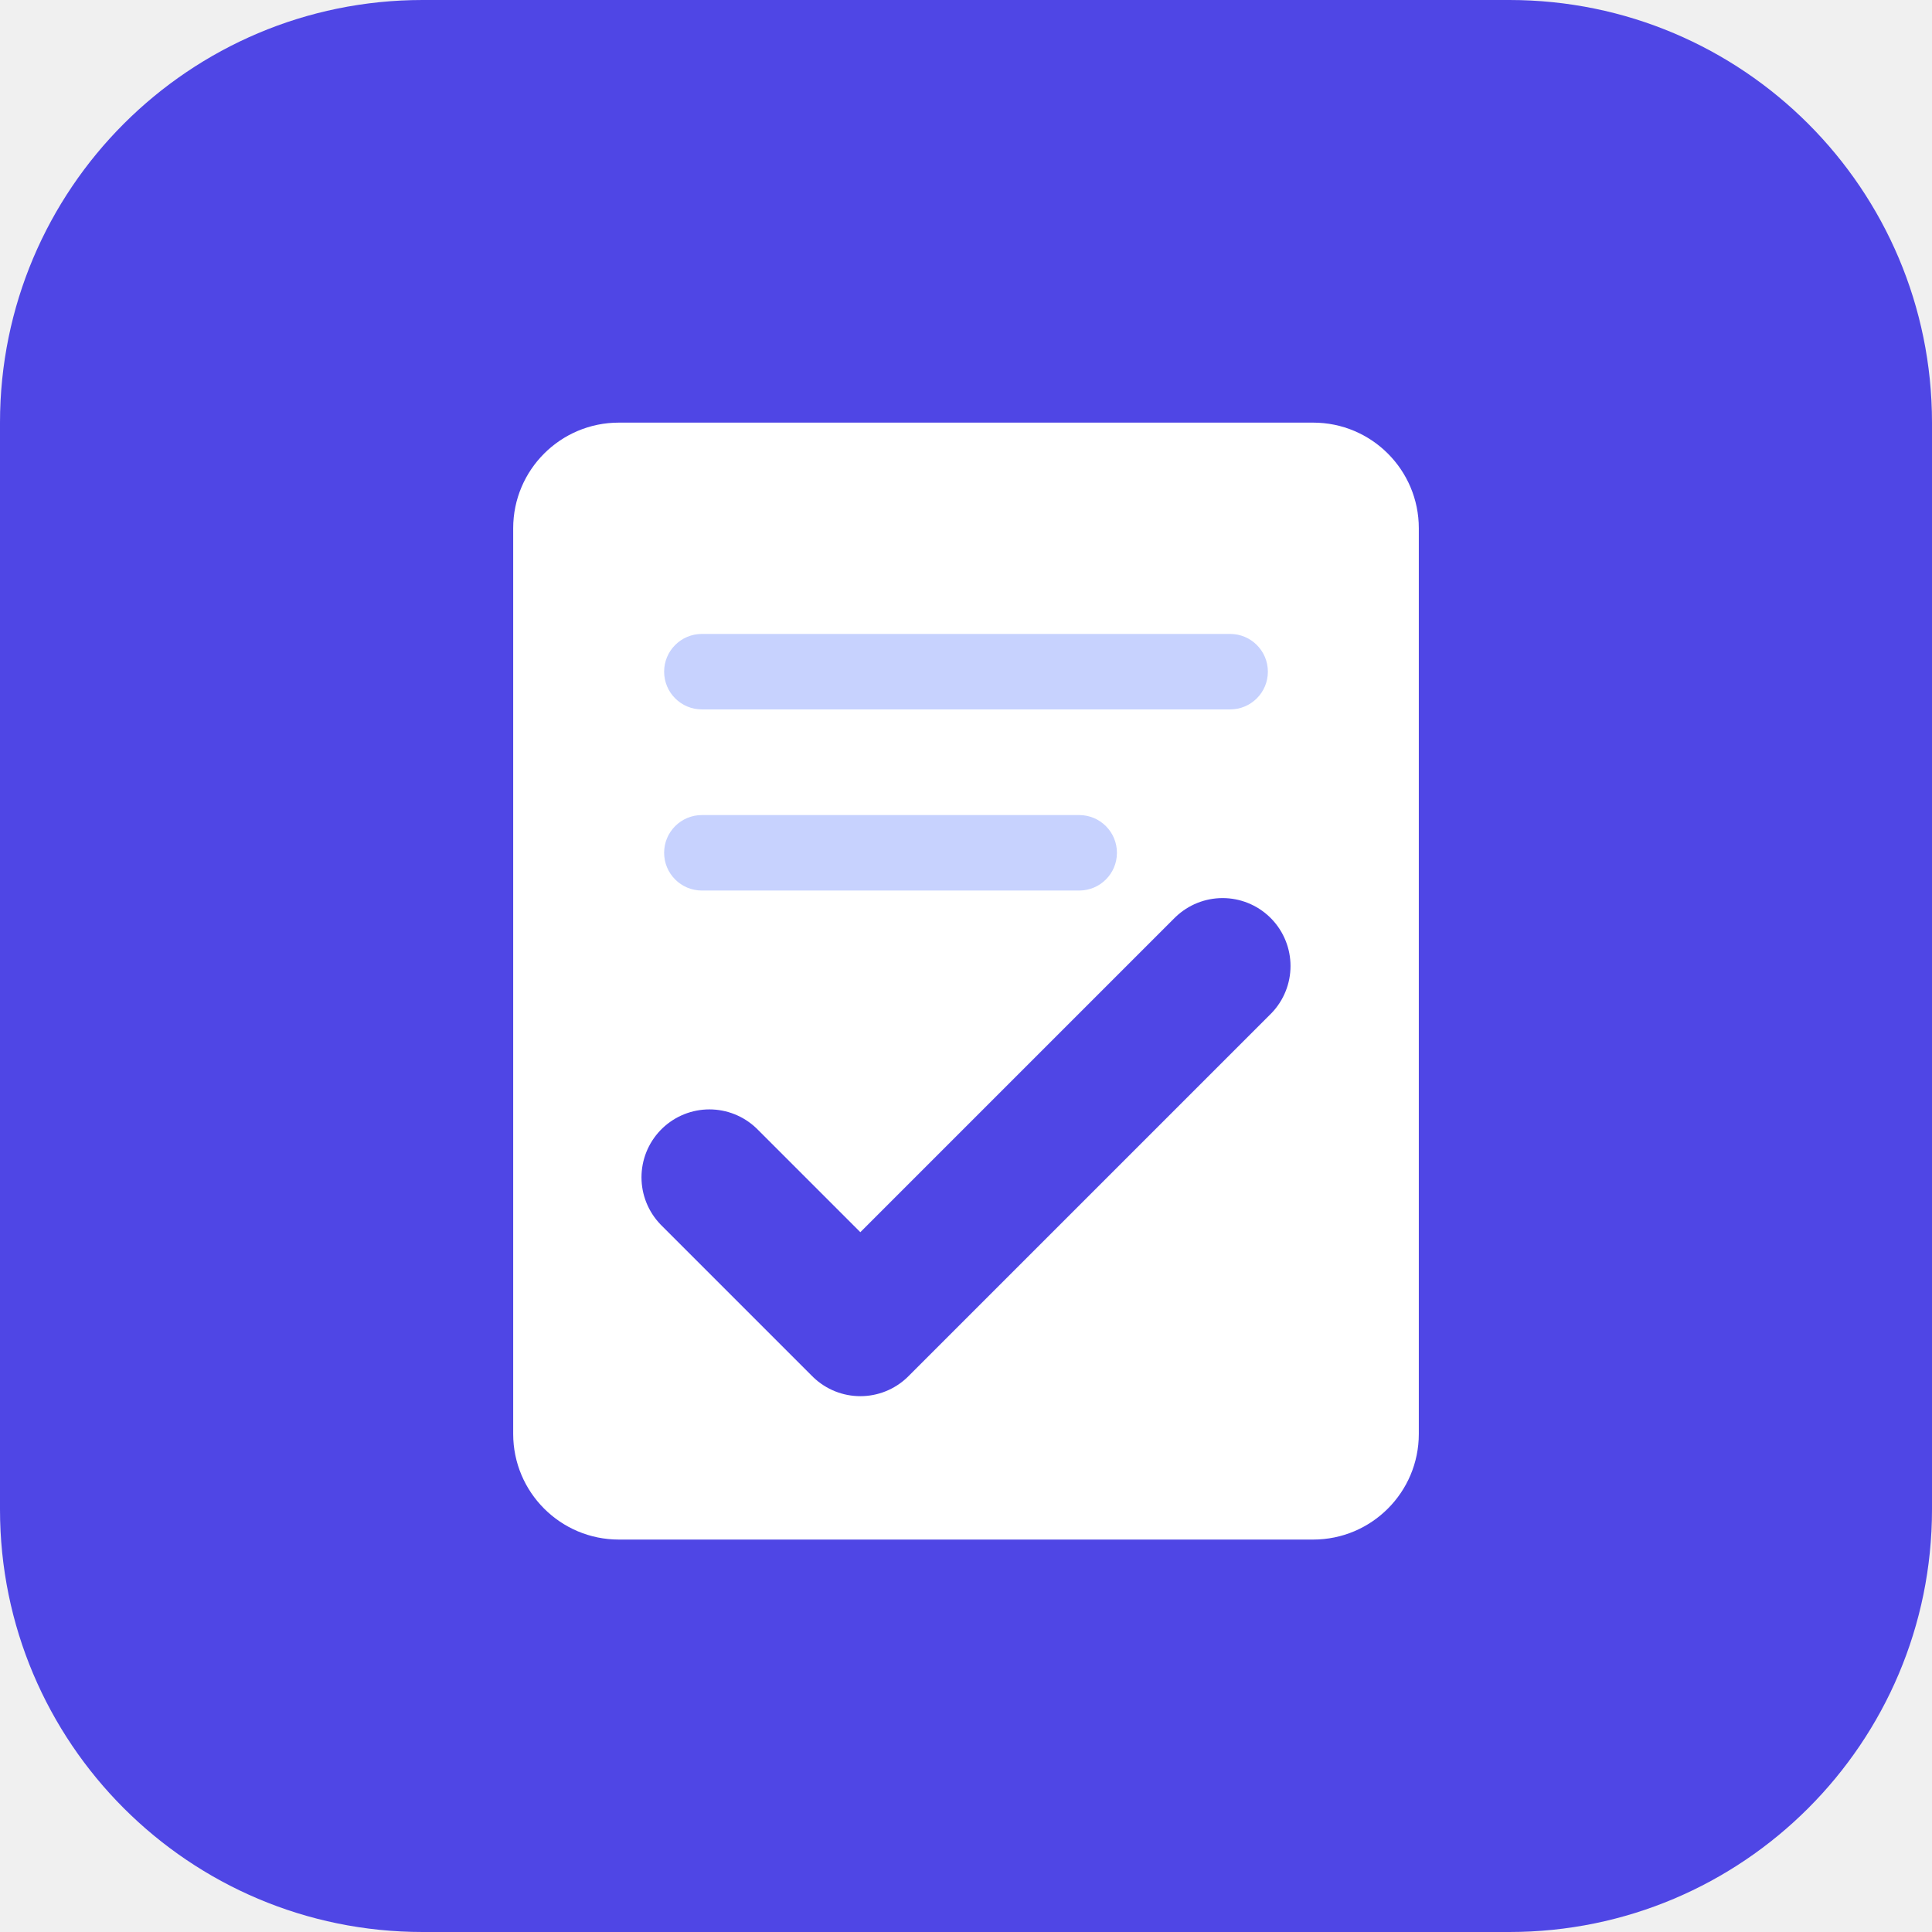
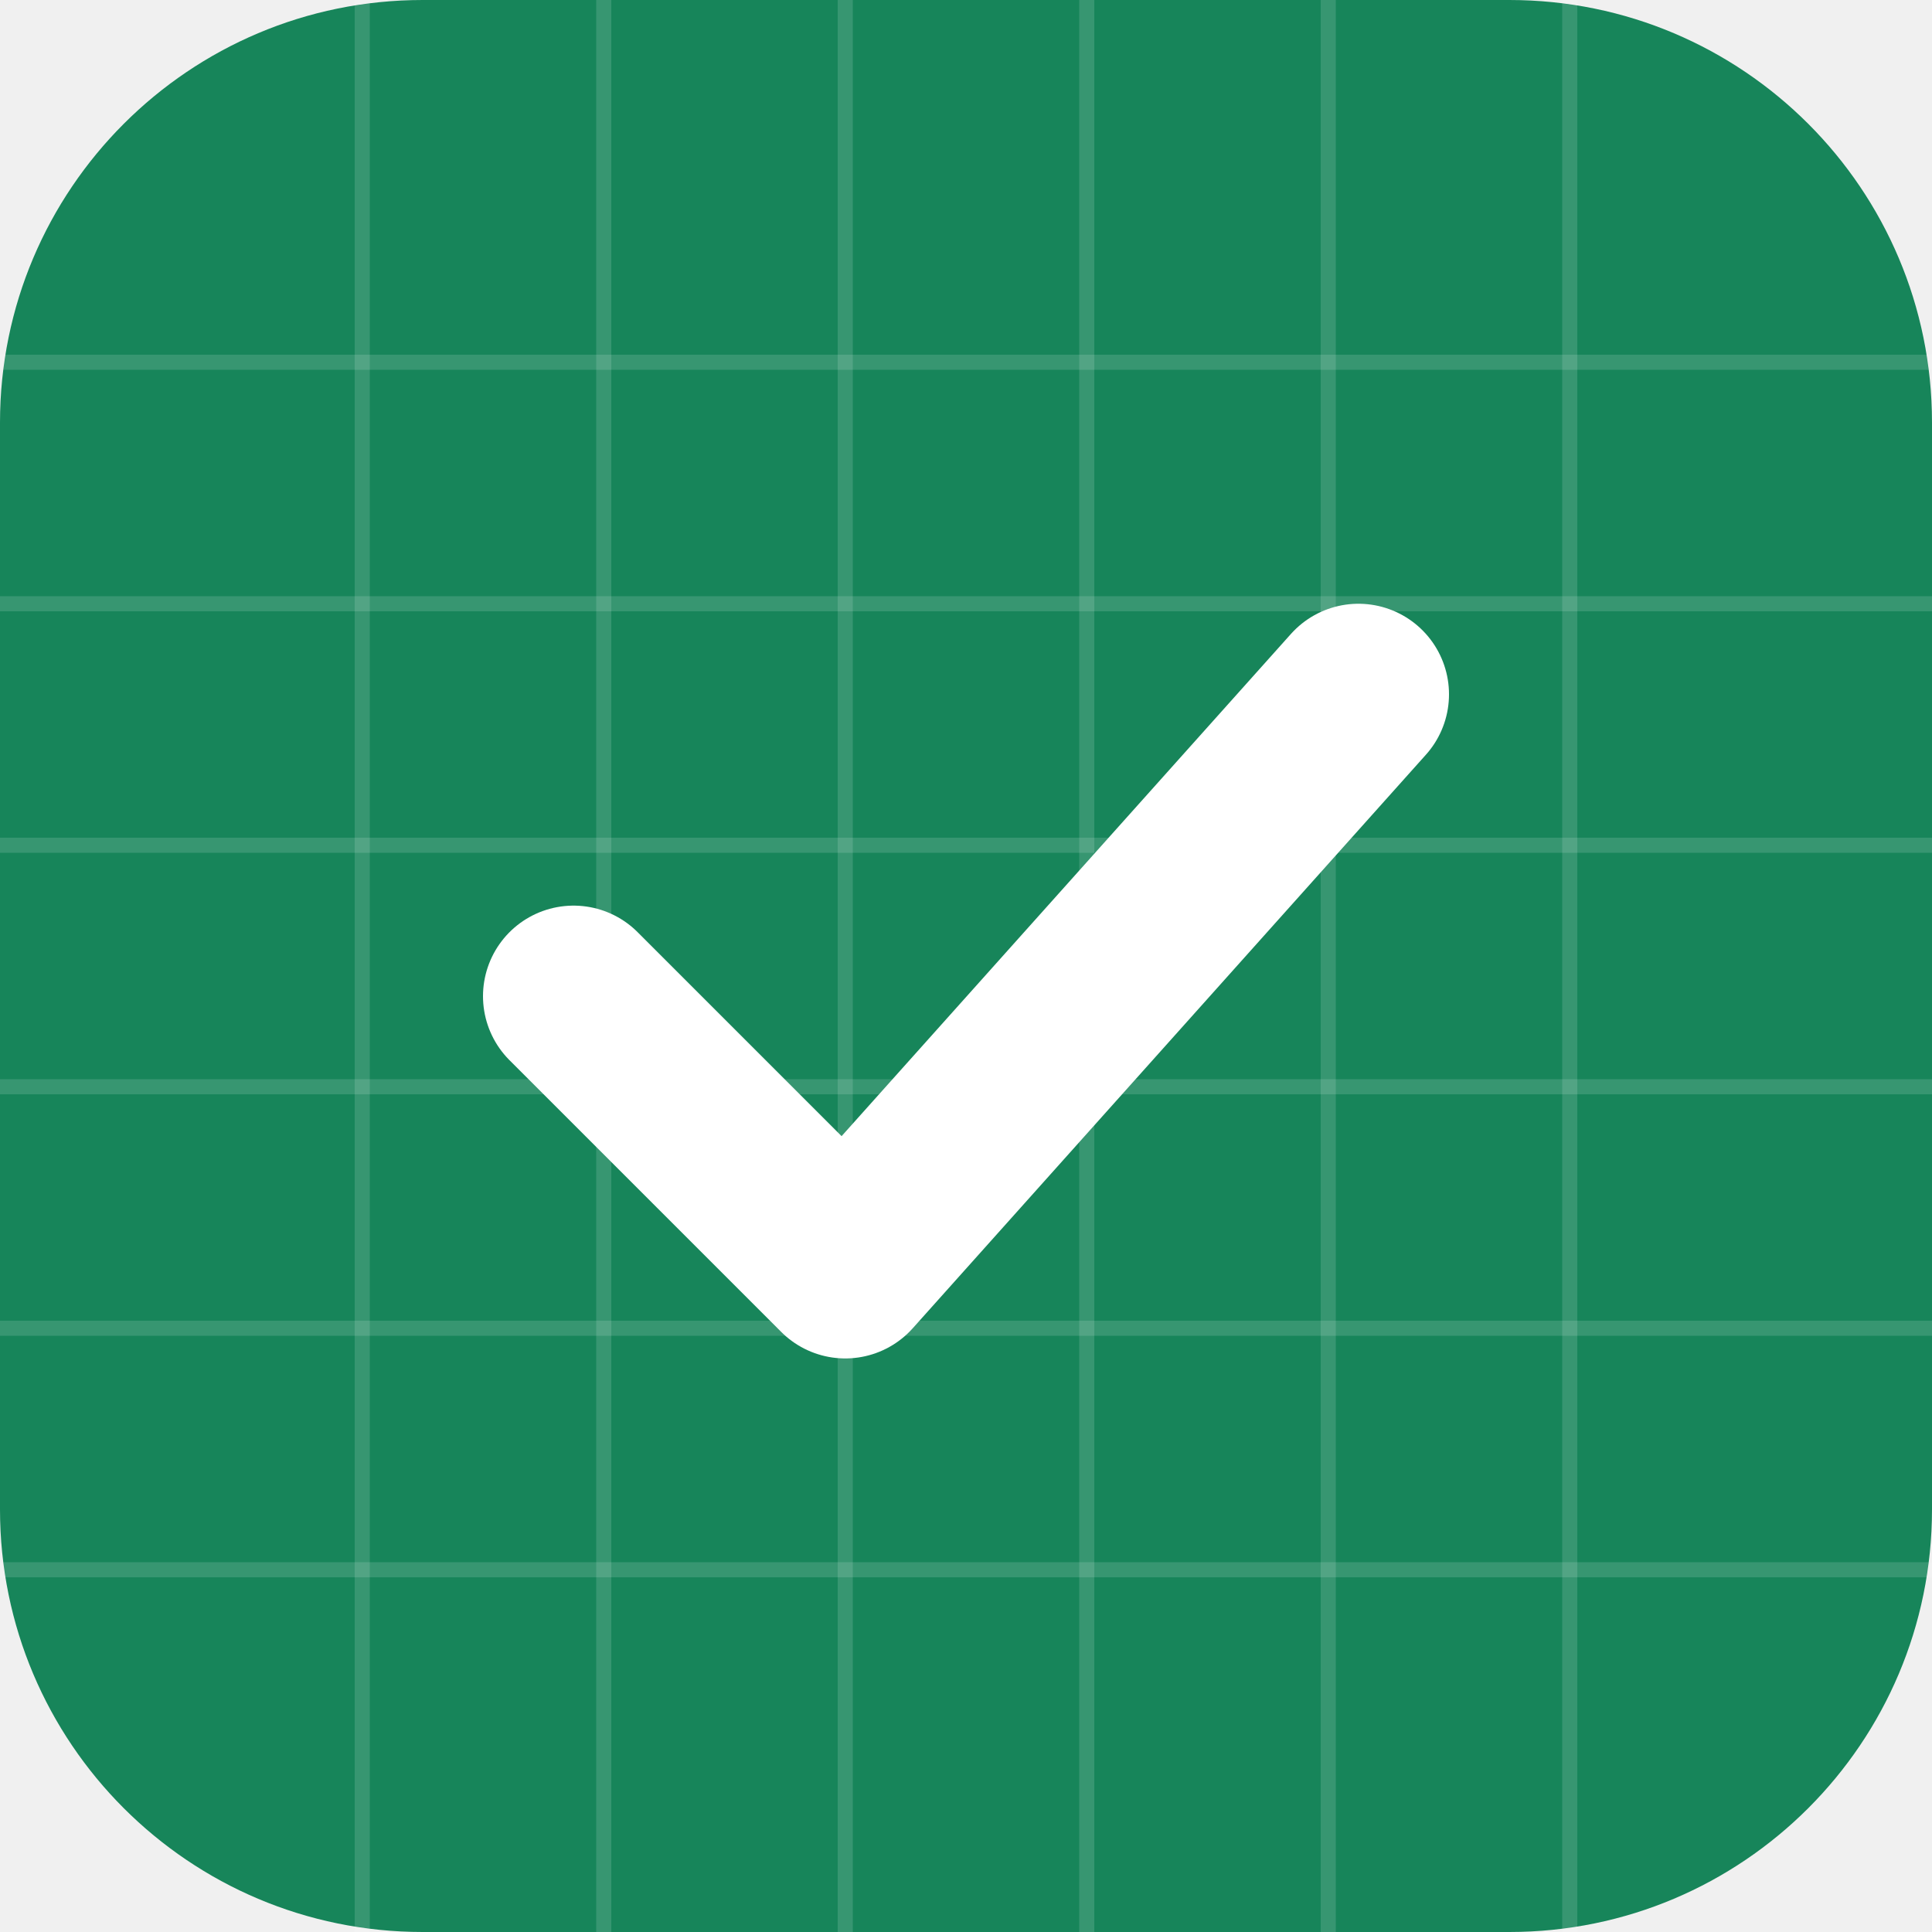
<svg xmlns="http://www.w3.org/2000/svg" viewBox="0 0 512 512">
-   <rect width="512" height="512" rx="112" fill="#4f46e5" />
-   <rect x="136" y="112" width="240" height="296" rx="28" fill="#fff" />
-   <rect x="176" y="168" width="160" height="20" rx="10" fill="#c7d2fe" />
-   <rect x="176" y="216" width="120" height="20" rx="10" fill="#c7d2fe" />
-   <path d="M188 312l40 40 96-96" fill="none" stroke="#4f46e5" stroke-width="36" stroke-linecap="round" stroke-linejoin="round" />
+   <rect width="512" height="512" rx="112" fill="#17855a" />
+   <g stroke="#ffffff" stroke-opacity="0.14" stroke-width="4">
+     <path d="M0 96h512M0 160h512M0 224h512M0 288h512M0 352h512M0 416h512" />
+     <path d="M96 0v512M160 0v512M224 0v512M288 0v512M352 0v512M416 0v512" />
+   </g>
+   <path d="M152 264l72 72 136-152" fill="none" stroke="#ffffff" stroke-width="48" stroke-linecap="round" stroke-linejoin="round" />
</svg>
